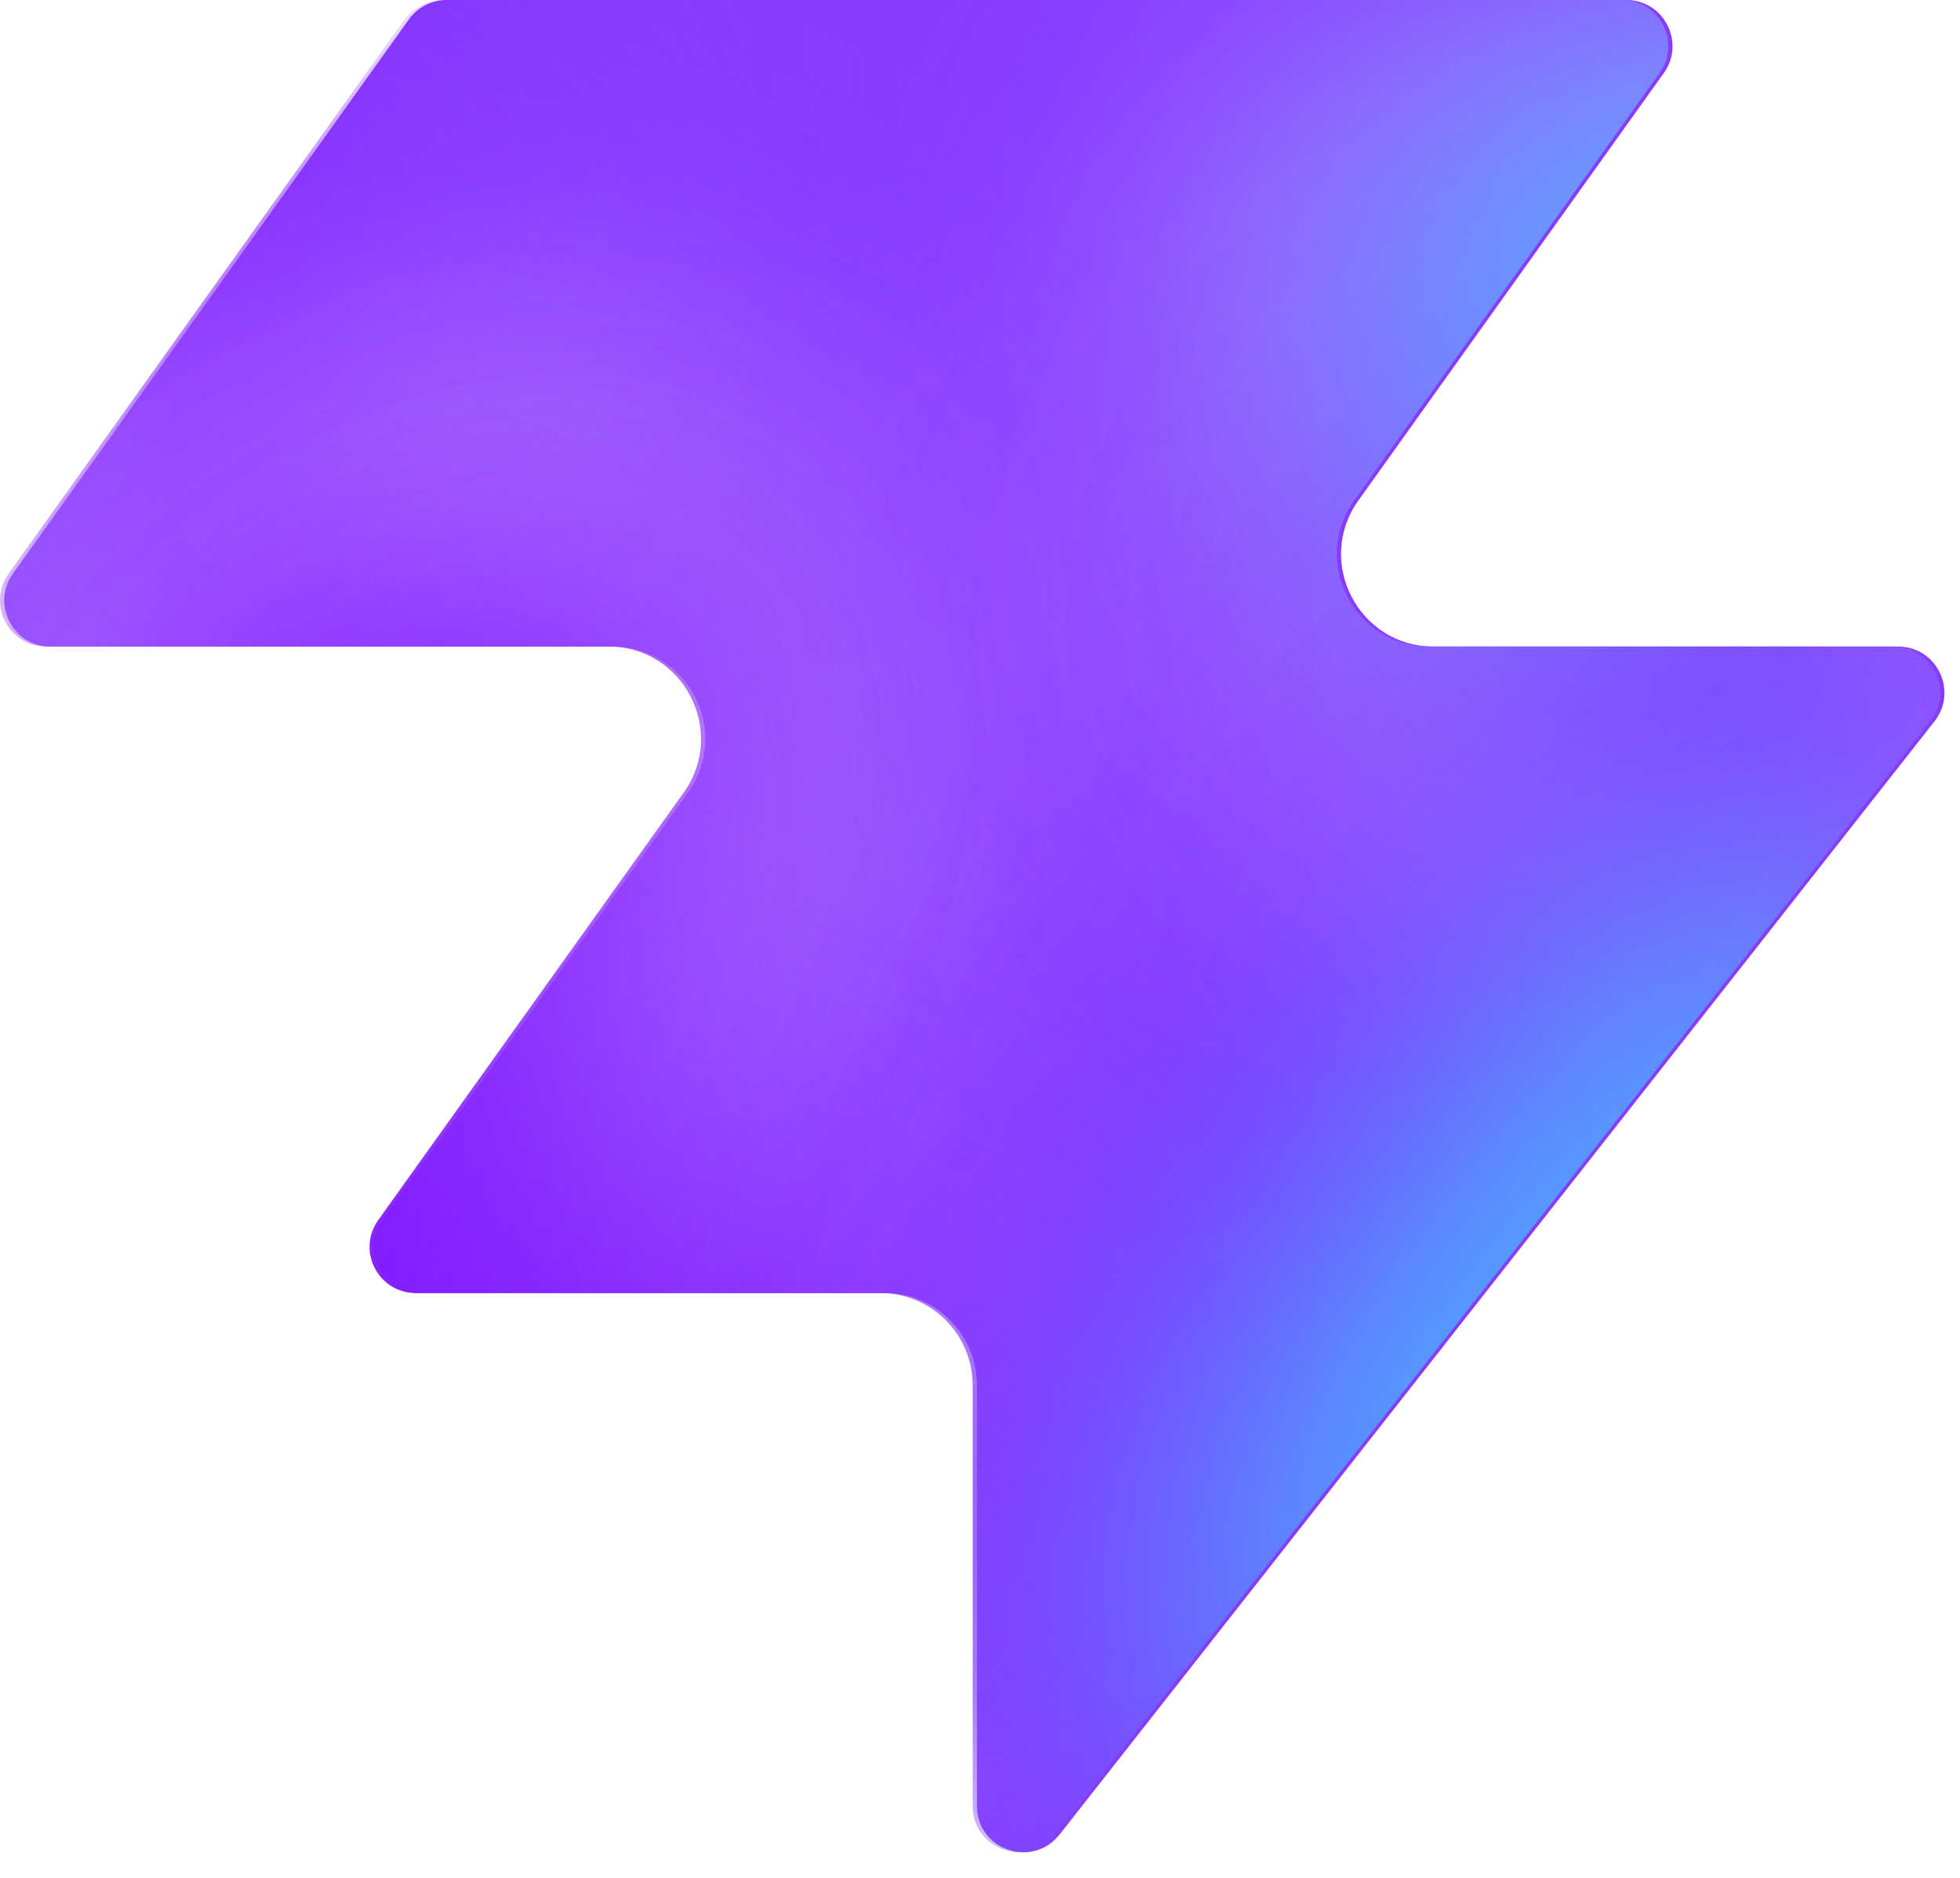
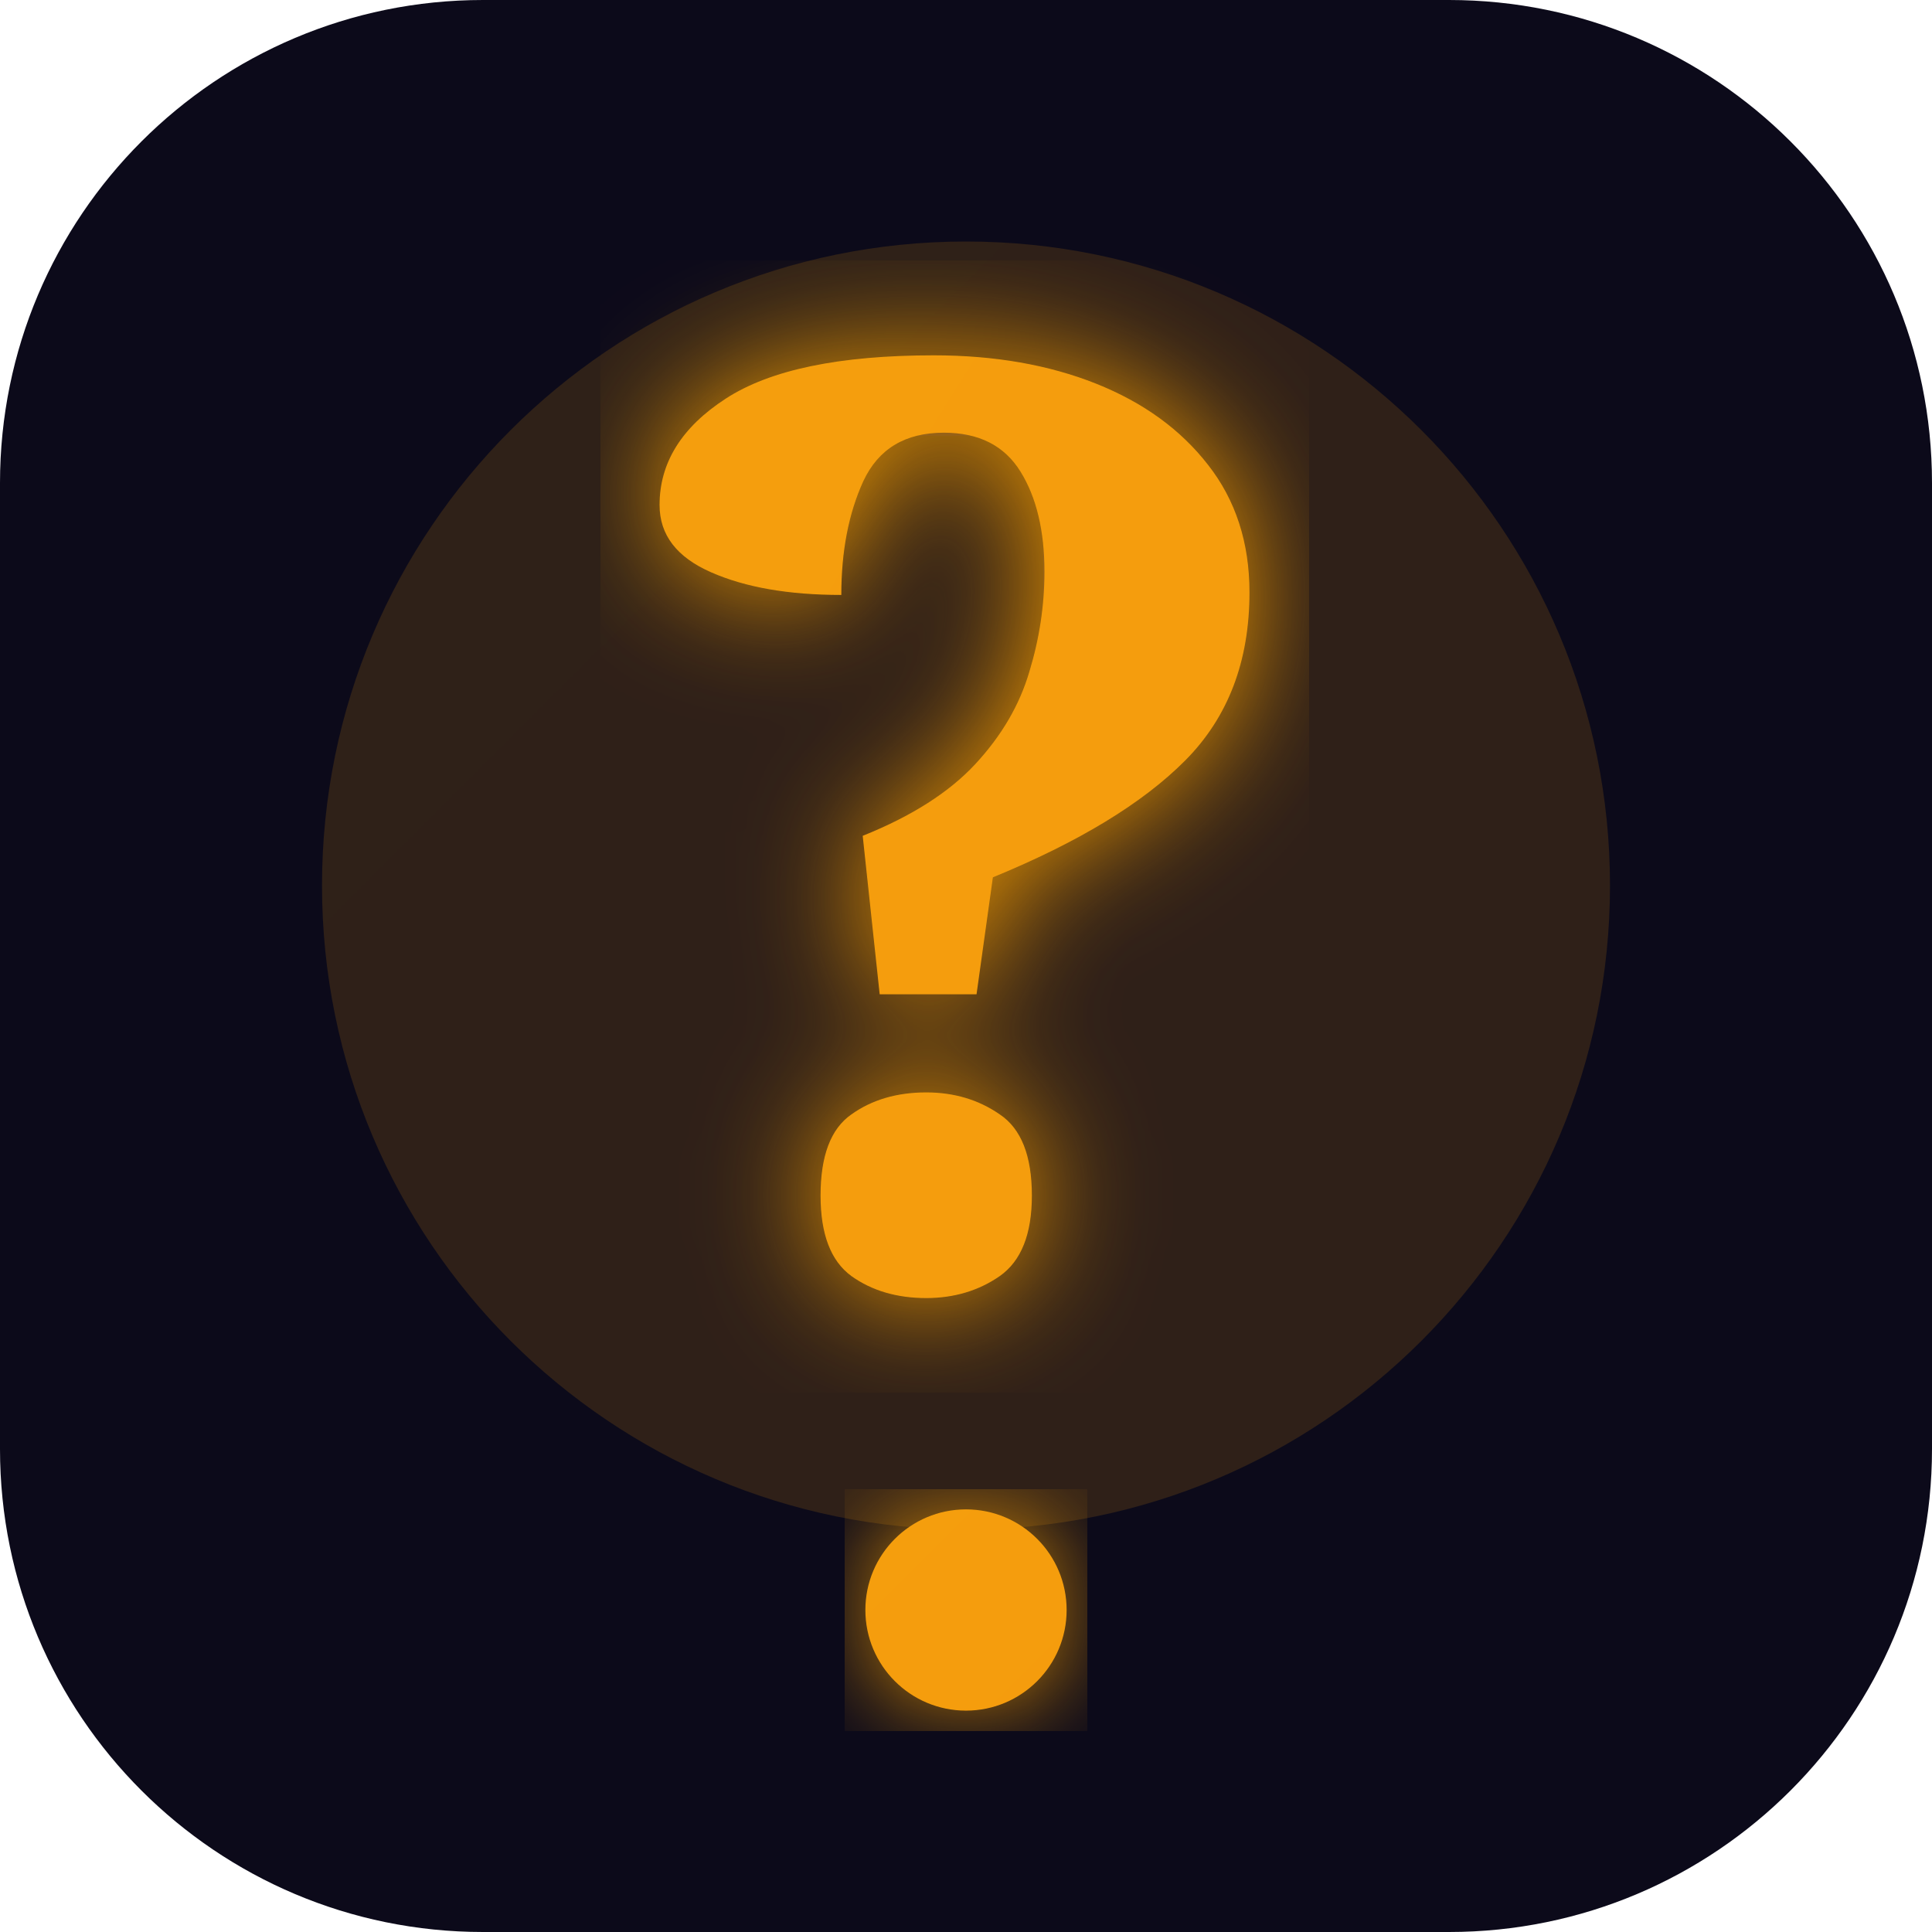
- <svg xmlns="http://www.w3.org/2000/svg" width="48" height="46" fill="none" viewBox="0 0 48 46">
-   <path fill="#863bff" d="M25.946 44.938c-.664.845-2.021.375-2.021-.698V33.937a2.26 2.26 0 0 0-2.262-2.262H10.287c-.92 0-1.456-1.04-.92-1.788l7.48-10.471c1.07-1.497 0-3.578-1.842-3.578H1.237c-.92 0-1.456-1.04-.92-1.788L10.013.474c.214-.297.556-.474.92-.474h28.894c.92 0 1.456 1.04.92 1.788l-7.48 10.471c-1.07 1.498 0 3.579 1.842 3.579h11.377c.943 0 1.473 1.088.89 1.83L25.947 44.94z" style="fill:#863bff;fill:color(display-p3 .525 .23 1);fill-opacity:1" />
-   <mask id="a" width="48" height="46" x="0" y="0" maskUnits="userSpaceOnUse" style="mask-type:alpha">
-     <path fill="#000" d="M25.842 44.938c-.664.844-2.021.375-2.021-.698V33.937a2.26 2.26 0 0 0-2.262-2.262H10.183c-.92 0-1.456-1.04-.92-1.788l7.48-10.471c1.07-1.498 0-3.579-1.842-3.579H1.133c-.92 0-1.456-1.04-.92-1.787L9.91.473c.214-.297.556-.474.92-.474h28.894c.92 0 1.456 1.04.92 1.788l-7.48 10.471c-1.07 1.498 0 3.578 1.842 3.578h11.377c.943 0 1.473 1.088.89 1.832L25.843 44.94z" style="fill:#000;fill-opacity:1" />
-   </mask>
-   <g mask="url(#a)">
-     <g filter="url(#b)">
-       <ellipse cx="5.508" cy="14.704" fill="#ede6ff" rx="5.508" ry="14.704" style="fill:#ede6ff;fill:color(display-p3 .927 .903 1);fill-opacity:1" transform="matrix(.00324 1 1 -.00324 -4.47 31.516)" />
-     </g>
-     <g filter="url(#c)">
-       <ellipse cx="10.399" cy="29.851" fill="#ede6ff" rx="10.399" ry="29.851" style="fill:#ede6ff;fill:color(display-p3 .927 .903 1);fill-opacity:1" transform="matrix(.00324 1 1 -.00324 -39.328 7.883)" />
-     </g>
-     <g filter="url(#d)">
-       <ellipse cx="5.508" cy="30.487" fill="#7e14ff" rx="5.508" ry="30.487" style="fill:#7e14ff;fill:color(display-p3 .492 .077 1);fill-opacity:1" transform="rotate(89.814 -25.913 -14.639)scale(1 -1)" />
-     </g>
-     <g filter="url(#e)">
-       <ellipse cx="5.508" cy="30.599" fill="#7e14ff" rx="5.508" ry="30.599" style="fill:#7e14ff;fill:color(display-p3 .492 .077 1);fill-opacity:1" transform="rotate(89.814 -32.644 -3.334)scale(1 -1)" />
-     </g>
-     <g filter="url(#f)">
-       <ellipse cx="5.508" cy="30.599" fill="#7e14ff" rx="5.508" ry="30.599" style="fill:#7e14ff;fill:color(display-p3 .492 .077 1);fill-opacity:1" transform="matrix(.00324 1 1 -.00324 -34.34 30.47)" />
-     </g>
-     <g filter="url(#g)">
-       <ellipse cx="14.072" cy="22.078" fill="#ede6ff" rx="14.072" ry="22.078" style="fill:#ede6ff;fill:color(display-p3 .927 .903 1);fill-opacity:1" transform="rotate(93.35 24.506 48.493)scale(-1 1)" />
-     </g>
-     <g filter="url(#h)">
-       <ellipse cx="3.47" cy="21.501" fill="#7e14ff" rx="3.47" ry="21.501" style="fill:#7e14ff;fill:color(display-p3 .492 .077 1);fill-opacity:1" transform="rotate(89.009 28.708 47.59)scale(-1 1)" />
-     </g>
-     <g filter="url(#i)">
-       <ellipse cx="3.47" cy="21.501" fill="#7e14ff" rx="3.47" ry="21.501" style="fill:#7e14ff;fill:color(display-p3 .492 .077 1);fill-opacity:1" transform="rotate(89.009 28.708 47.59)scale(-1 1)" />
-     </g>
-     <g filter="url(#j)">
-       <ellipse cx=".387" cy="8.972" fill="#7e14ff" rx="4.407" ry="29.108" style="fill:#7e14ff;fill:color(display-p3 .492 .077 1);fill-opacity:1" transform="rotate(39.51 .387 8.972)" />
-     </g>
-     <g filter="url(#k)">
-       <ellipse cx="47.523" cy="-6.092" fill="#7e14ff" rx="4.407" ry="29.108" style="fill:#7e14ff;fill:color(display-p3 .492 .077 1);fill-opacity:1" transform="rotate(37.892 47.523 -6.092)" />
-     </g>
-     <g filter="url(#l)">
-       <ellipse cx="41.412" cy="6.333" fill="#47bfff" rx="5.971" ry="9.665" style="fill:#47bfff;fill:color(display-p3 .28 .748 1);fill-opacity:1" transform="rotate(37.892 41.412 6.333)" />
-     </g>
-     <g filter="url(#m)">
-       <ellipse cx="-1.879" cy="38.332" fill="#7e14ff" rx="4.407" ry="29.108" style="fill:#7e14ff;fill:color(display-p3 .492 .077 1);fill-opacity:1" transform="rotate(37.892 -1.88 38.332)" />
-     </g>
-     <g filter="url(#n)">
-       <ellipse cx="-1.879" cy="38.332" fill="#7e14ff" rx="4.407" ry="29.108" style="fill:#7e14ff;fill:color(display-p3 .492 .077 1);fill-opacity:1" transform="rotate(37.892 -1.88 38.332)" />
-     </g>
-     <g filter="url(#o)">
-       <ellipse cx="35.651" cy="29.907" fill="#7e14ff" rx="4.407" ry="29.108" style="fill:#7e14ff;fill:color(display-p3 .492 .077 1);fill-opacity:1" transform="rotate(37.892 35.651 29.907)" />
-     </g>
-     <g filter="url(#p)">
-       <ellipse cx="38.418" cy="32.4" fill="#47bfff" rx="5.971" ry="15.297" style="fill:#47bfff;fill:color(display-p3 .28 .748 1);fill-opacity:1" transform="rotate(37.892 38.418 32.4)" />
-     </g>
-   </g>
+ <svg xmlns="http://www.w3.org/2000/svg" width="48" height="48" viewBox="0 0 48 48" fill="none">
  <defs>
-     <filter id="b" width="60.045" height="41.654" x="-19.77" y="16.149" color-interpolation-filters="sRGB" filterUnits="userSpaceOnUse">
-       <feFlood flood-opacity="0" result="BackgroundImageFix" />
-       <feBlend in="SourceGraphic" in2="BackgroundImageFix" result="shape" />
-       <feGaussianBlur result="effect1_foregroundBlur_2002_17158" stdDeviation="7.659" />
-     </filter>
-     <filter id="c" width="90.34" height="51.437" x="-54.613" y="-7.533" color-interpolation-filters="sRGB" filterUnits="userSpaceOnUse">
-       <feFlood flood-opacity="0" result="BackgroundImageFix" />
-       <feBlend in="SourceGraphic" in2="BackgroundImageFix" result="shape" />
-       <feGaussianBlur result="effect1_foregroundBlur_2002_17158" stdDeviation="7.659" />
-     </filter>
-     <filter id="d" width="79.355" height="29.4" x="-49.64" y="2.03" color-interpolation-filters="sRGB" filterUnits="userSpaceOnUse">
-       <feFlood flood-opacity="0" result="BackgroundImageFix" />
-       <feBlend in="SourceGraphic" in2="BackgroundImageFix" result="shape" />
-       <feGaussianBlur result="effect1_foregroundBlur_2002_17158" stdDeviation="4.596" />
-     </filter>
-     <filter id="e" width="79.579" height="29.4" x="-45.045" y="20.029" color-interpolation-filters="sRGB" filterUnits="userSpaceOnUse">
-       <feFlood flood-opacity="0" result="BackgroundImageFix" />
-       <feBlend in="SourceGraphic" in2="BackgroundImageFix" result="shape" />
-       <feGaussianBlur result="effect1_foregroundBlur_2002_17158" stdDeviation="4.596" />
-     </filter>
-     <filter id="f" width="79.579" height="29.4" x="-43.513" y="21.178" color-interpolation-filters="sRGB" filterUnits="userSpaceOnUse">
-       <feFlood flood-opacity="0" result="BackgroundImageFix" />
-       <feBlend in="SourceGraphic" in2="BackgroundImageFix" result="shape" />
-       <feGaussianBlur result="effect1_foregroundBlur_2002_17158" stdDeviation="4.596" />
-     </filter>
-     <filter id="g" width="74.749" height="58.852" x="15.756" y="-17.901" color-interpolation-filters="sRGB" filterUnits="userSpaceOnUse">
-       <feFlood flood-opacity="0" result="BackgroundImageFix" />
-       <feBlend in="SourceGraphic" in2="BackgroundImageFix" result="shape" />
-       <feGaussianBlur result="effect1_foregroundBlur_2002_17158" stdDeviation="7.659" />
-     </filter>
-     <filter id="h" width="61.377" height="25.362" x="23.548" y="2.284" color-interpolation-filters="sRGB" filterUnits="userSpaceOnUse">
-       <feFlood flood-opacity="0" result="BackgroundImageFix" />
-       <feBlend in="SourceGraphic" in2="BackgroundImageFix" result="shape" />
-       <feGaussianBlur result="effect1_foregroundBlur_2002_17158" stdDeviation="4.596" />
-     </filter>
-     <filter id="i" width="61.377" height="25.362" x="23.548" y="2.284" color-interpolation-filters="sRGB" filterUnits="userSpaceOnUse">
-       <feFlood flood-opacity="0" result="BackgroundImageFix" />
-       <feBlend in="SourceGraphic" in2="BackgroundImageFix" result="shape" />
-       <feGaussianBlur result="effect1_foregroundBlur_2002_17158" stdDeviation="4.596" />
-     </filter>
-     <filter id="j" width="56.045" height="63.649" x="-27.636" y="-22.853" color-interpolation-filters="sRGB" filterUnits="userSpaceOnUse">
-       <feFlood flood-opacity="0" result="BackgroundImageFix" />
-       <feBlend in="SourceGraphic" in2="BackgroundImageFix" result="shape" />
-       <feGaussianBlur result="effect1_foregroundBlur_2002_17158" stdDeviation="4.596" />
-     </filter>
-     <filter id="k" width="54.814" height="64.646" x="20.116" y="-38.415" color-interpolation-filters="sRGB" filterUnits="userSpaceOnUse">
-       <feFlood flood-opacity="0" result="BackgroundImageFix" />
-       <feBlend in="SourceGraphic" in2="BackgroundImageFix" result="shape" />
-       <feGaussianBlur result="effect1_foregroundBlur_2002_17158" stdDeviation="4.596" />
-     </filter>
-     <filter id="l" width="33.541" height="35.313" x="24.641" y="-11.323" color-interpolation-filters="sRGB" filterUnits="userSpaceOnUse">
-       <feFlood flood-opacity="0" result="BackgroundImageFix" />
-       <feBlend in="SourceGraphic" in2="BackgroundImageFix" result="shape" />
-       <feGaussianBlur result="effect1_foregroundBlur_2002_17158" stdDeviation="4.596" />
-     </filter>
-     <filter id="m" width="54.814" height="64.646" x="-29.286" y="6.009" color-interpolation-filters="sRGB" filterUnits="userSpaceOnUse">
-       <feFlood flood-opacity="0" result="BackgroundImageFix" />
-       <feBlend in="SourceGraphic" in2="BackgroundImageFix" result="shape" />
-       <feGaussianBlur result="effect1_foregroundBlur_2002_17158" stdDeviation="4.596" />
-     </filter>
-     <filter id="n" width="54.814" height="64.646" x="-29.286" y="6.009" color-interpolation-filters="sRGB" filterUnits="userSpaceOnUse">
-       <feFlood flood-opacity="0" result="BackgroundImageFix" />
-       <feBlend in="SourceGraphic" in2="BackgroundImageFix" result="shape" />
-       <feGaussianBlur result="effect1_foregroundBlur_2002_17158" stdDeviation="4.596" />
-     </filter>
-     <filter id="o" width="54.814" height="64.646" x="8.244" y="-2.416" color-interpolation-filters="sRGB" filterUnits="userSpaceOnUse">
-       <feFlood flood-opacity="0" result="BackgroundImageFix" />
-       <feBlend in="SourceGraphic" in2="BackgroundImageFix" result="shape" />
-       <feGaussianBlur result="effect1_foregroundBlur_2002_17158" stdDeviation="4.596" />
-     </filter>
-     <filter id="p" width="39.409" height="43.623" x="18.713" y="10.588" color-interpolation-filters="sRGB" filterUnits="userSpaceOnUse">
-       <feFlood flood-opacity="0" result="BackgroundImageFix" />
-       <feBlend in="SourceGraphic" in2="BackgroundImageFix" result="shape" />
-       <feGaussianBlur result="effect1_foregroundBlur_2002_17158" stdDeviation="4.596" />
+     <linearGradient id="bg" x1="0" y1="0" x2="48" y2="48">
+       <stop offset="0%" stop-color="#f59e0b" />
+       <stop offset="100%" stop-color="#ef4444" />
+     </linearGradient>
+     <filter id="glow">
+       <feGaussianBlur stdDeviation="1.5" result="blur" />
+       <feMerge>
+         <feMergeNode in="blur" />
+         <feMergeNode in="SourceGraphic" />
+       </feMerge>
    </filter>
  </defs>
+   <rect width="48" height="48" rx="12" fill="#0c0a1a" />
+   <circle cx="24" cy="22" r="16" fill="url(#bg)" opacity="0.15" />
+   <text x="24" y="32" text-anchor="middle" font-family="Georgia, serif" font-size="32" font-weight="bold" fill="url(#bg)" filter="url(#glow)">?</text>
+   <circle cx="24" cy="40" r="2.5" fill="url(#bg)" filter="url(#glow)" />
</svg>
